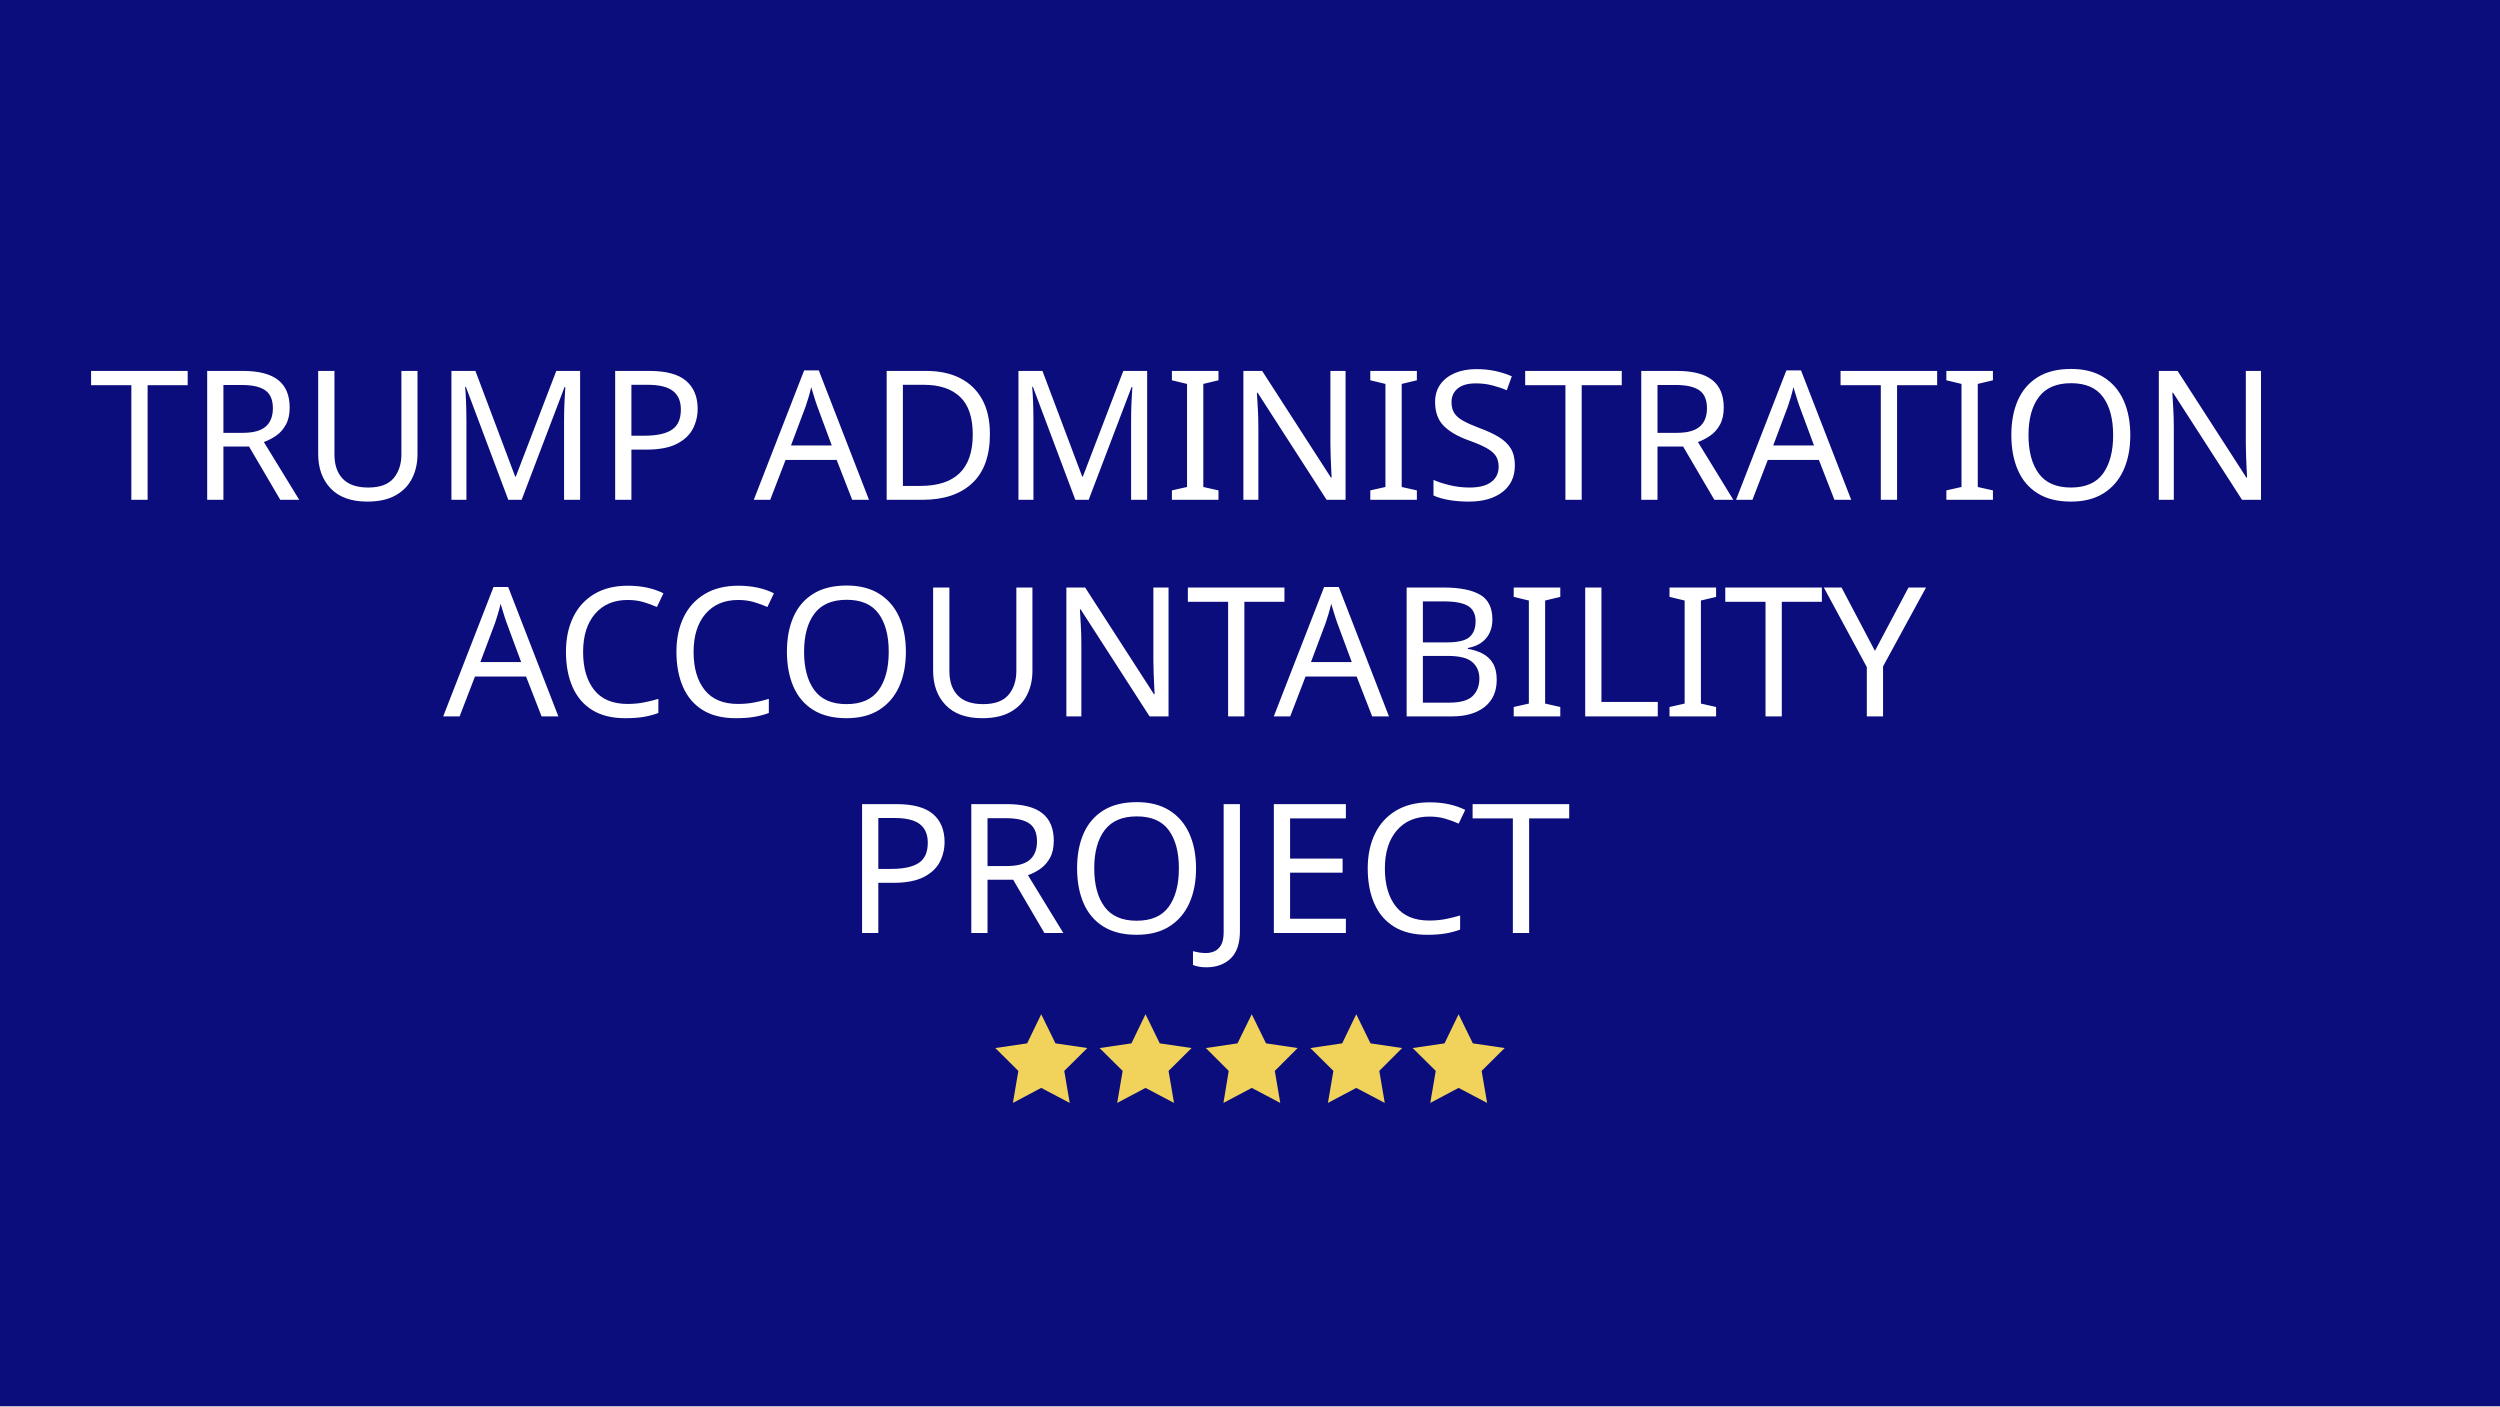
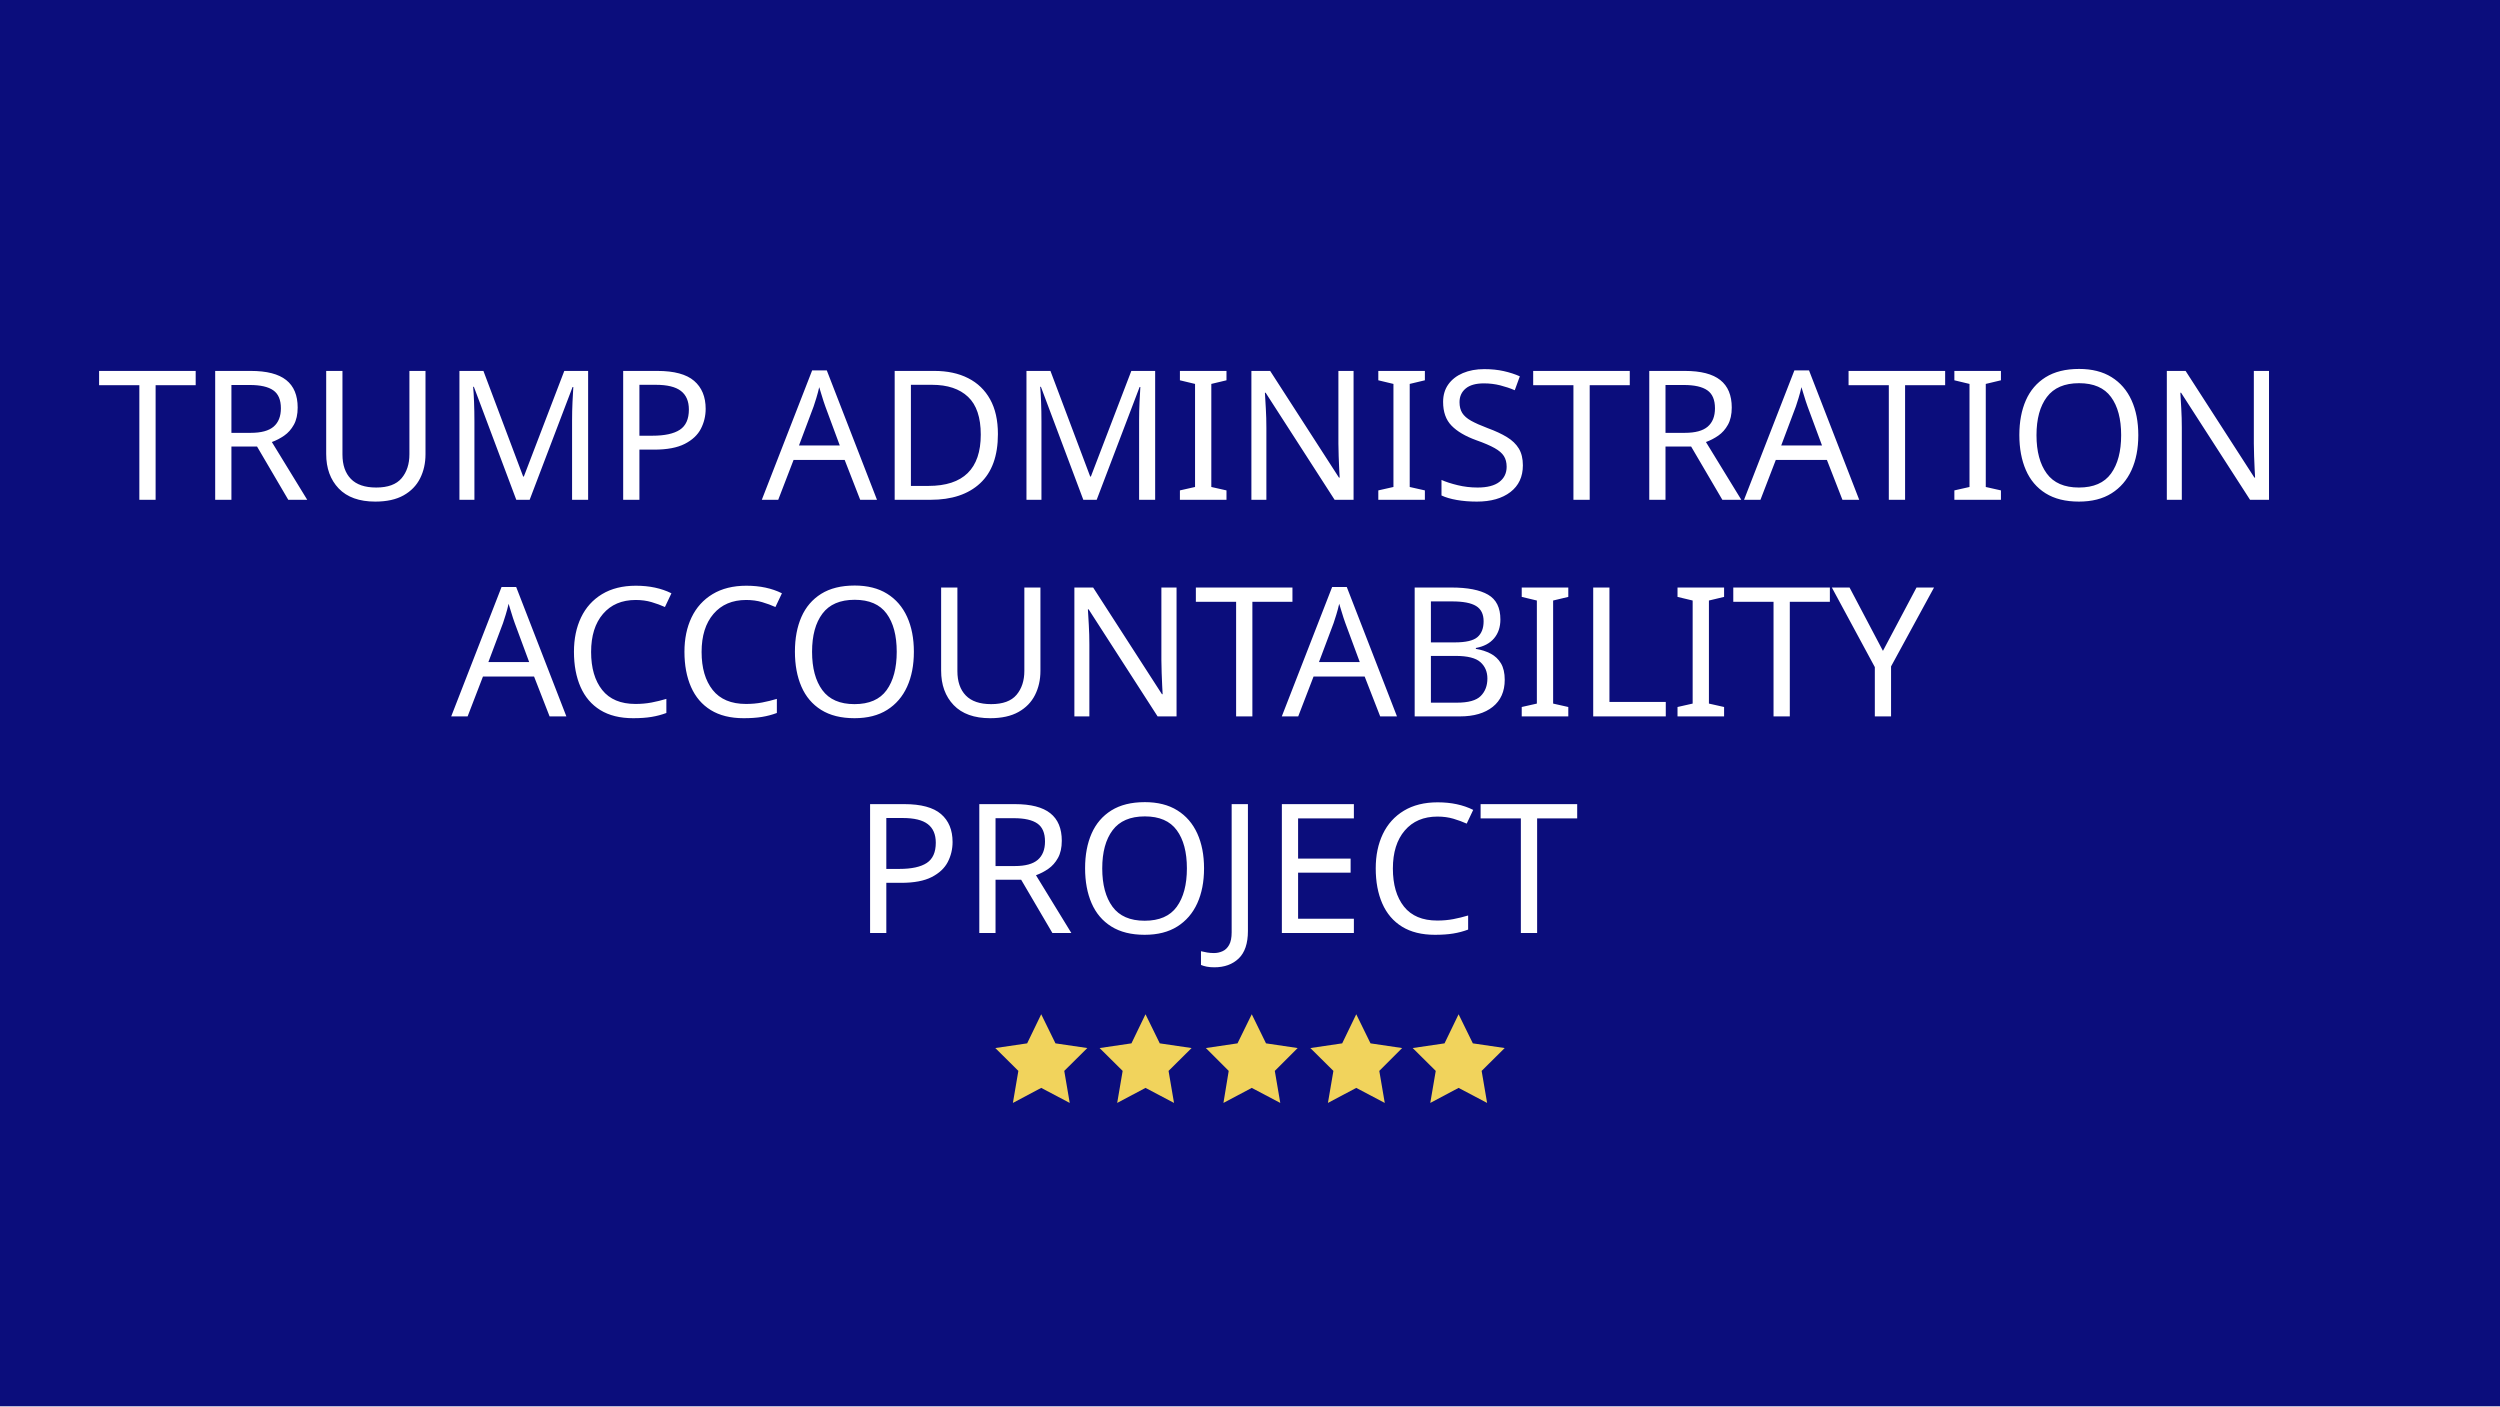
<svg xmlns="http://www.w3.org/2000/svg" version="1.1" id="Layer_1" x="0px" y="0px" viewBox="0 0 1280 720" style="enable-background:new 0 0 1280 720;" xml:space="preserve">
  <style type="text/css">
	.st0{fill:#0B0D7C;}
	.st1{fill:#FFFFFF;}
	.st2{font-family:'PlayfairDisplay-Bold';}
	.st3{font-size:92.429px;}
	.st4{fill:#F1D35C;}
</style>
-   <rect class="st0" width="1280" height="720" />
-   <text transform="matrix(1 0 0 1 45.7163 255.8965)">
-     <tspan x="0" y="0" class="st1 st2 st3">TRUMP ADMINISTRATION</tspan>
-     <tspan x="181.2" y="110.9" class="st1 st2 st3">ACCOUNTABILITY </tspan>
-     <tspan x="386.7" y="221.8" class="st1 st2 st3">PROJECT</tspan>
-   </text>
-   <polygon class="st4" points="533.1,519.3 540.4,534.2 556.7,536.6 544.9,548.3 547.7,564.7 533.1,557 518.6,564.7 521.4,548.3   509.6,536.6 525.9,534.2 " />
-   <polygon class="st4" points="586.5,519.3 593.8,534.2 610.1,536.6 598.3,548.3 601.1,564.7 586.5,557 572,564.7 574.8,548.3   563,536.6 579.3,534.2 " />
-   <polygon class="st4" points="640.9,519.3 648.2,534.2 664.4,536.6 652.7,548.3 655.5,564.7 640.9,557 626.4,564.7 629.1,548.3   617.4,536.6 633.6,534.2 " />
-   <polygon class="st4" points="694.4,519.3 701.7,534.2 717.9,536.6 706.2,548.3 709,564.7 694.4,557 679.9,564.7 682.7,548.3   670.9,536.6 687.2,534.2 " />
-   <polygon class="st4" points="746.8,519.3 754.1,534.2 770.4,536.6 758.6,548.3 761.4,564.7 746.8,557 732.3,564.7 735.1,548.3   723.3,536.6 739.6,534.2 " />
+   <rect y="0" class="st0" width="1280" height="720" />
+   <text transform="matrix(1 0 0 1 49.8152 255.8966)" class="st1 st2 st3">TRUMP ADMINISTRATION</text>
+   <text transform="matrix(1 0 0 1 231.0151 366.7965)" class="st1 st2 st3">ACCOUNTABILITY </text>
+   <text transform="matrix(1 0 0 1 436.5151 477.6966)" class="st1 st2 st3">PROJECT</text>
+   <g>
+     <polygon class="st4" points="533.1,519.3 540.4,534.2 556.7,536.6 544.9,548.3 547.7,564.7 533.1,557 518.6,564.7 521.4,548.3    509.6,536.6 525.9,534.2  " />
+     <polygon class="st4" points="586.5,519.3 593.8,534.2 610.1,536.6 598.3,548.3 601.1,564.7 586.5,557 572,564.7 574.8,548.3    563,536.6 579.3,534.2  " />
+     <polygon class="st4" points="640.9,519.3 648.2,534.2 664.4,536.6 652.7,548.3 655.5,564.7 640.9,557 626.4,564.7 629.1,548.3    617.4,536.6 633.6,534.2  " />
+     <polygon class="st4" points="694.4,519.3 701.7,534.2 717.9,536.6 706.2,548.3 709,564.7 694.4,557 679.9,564.7 682.7,548.3    670.9,536.6 687.2,534.2  " />
+     <polygon class="st4" points="746.8,519.3 754.1,534.2 770.4,536.6 758.6,548.3 761.4,564.7 746.8,557 732.3,564.7 735.1,548.3    723.3,536.6 739.6,534.2  " />
+   </g>
</svg>
